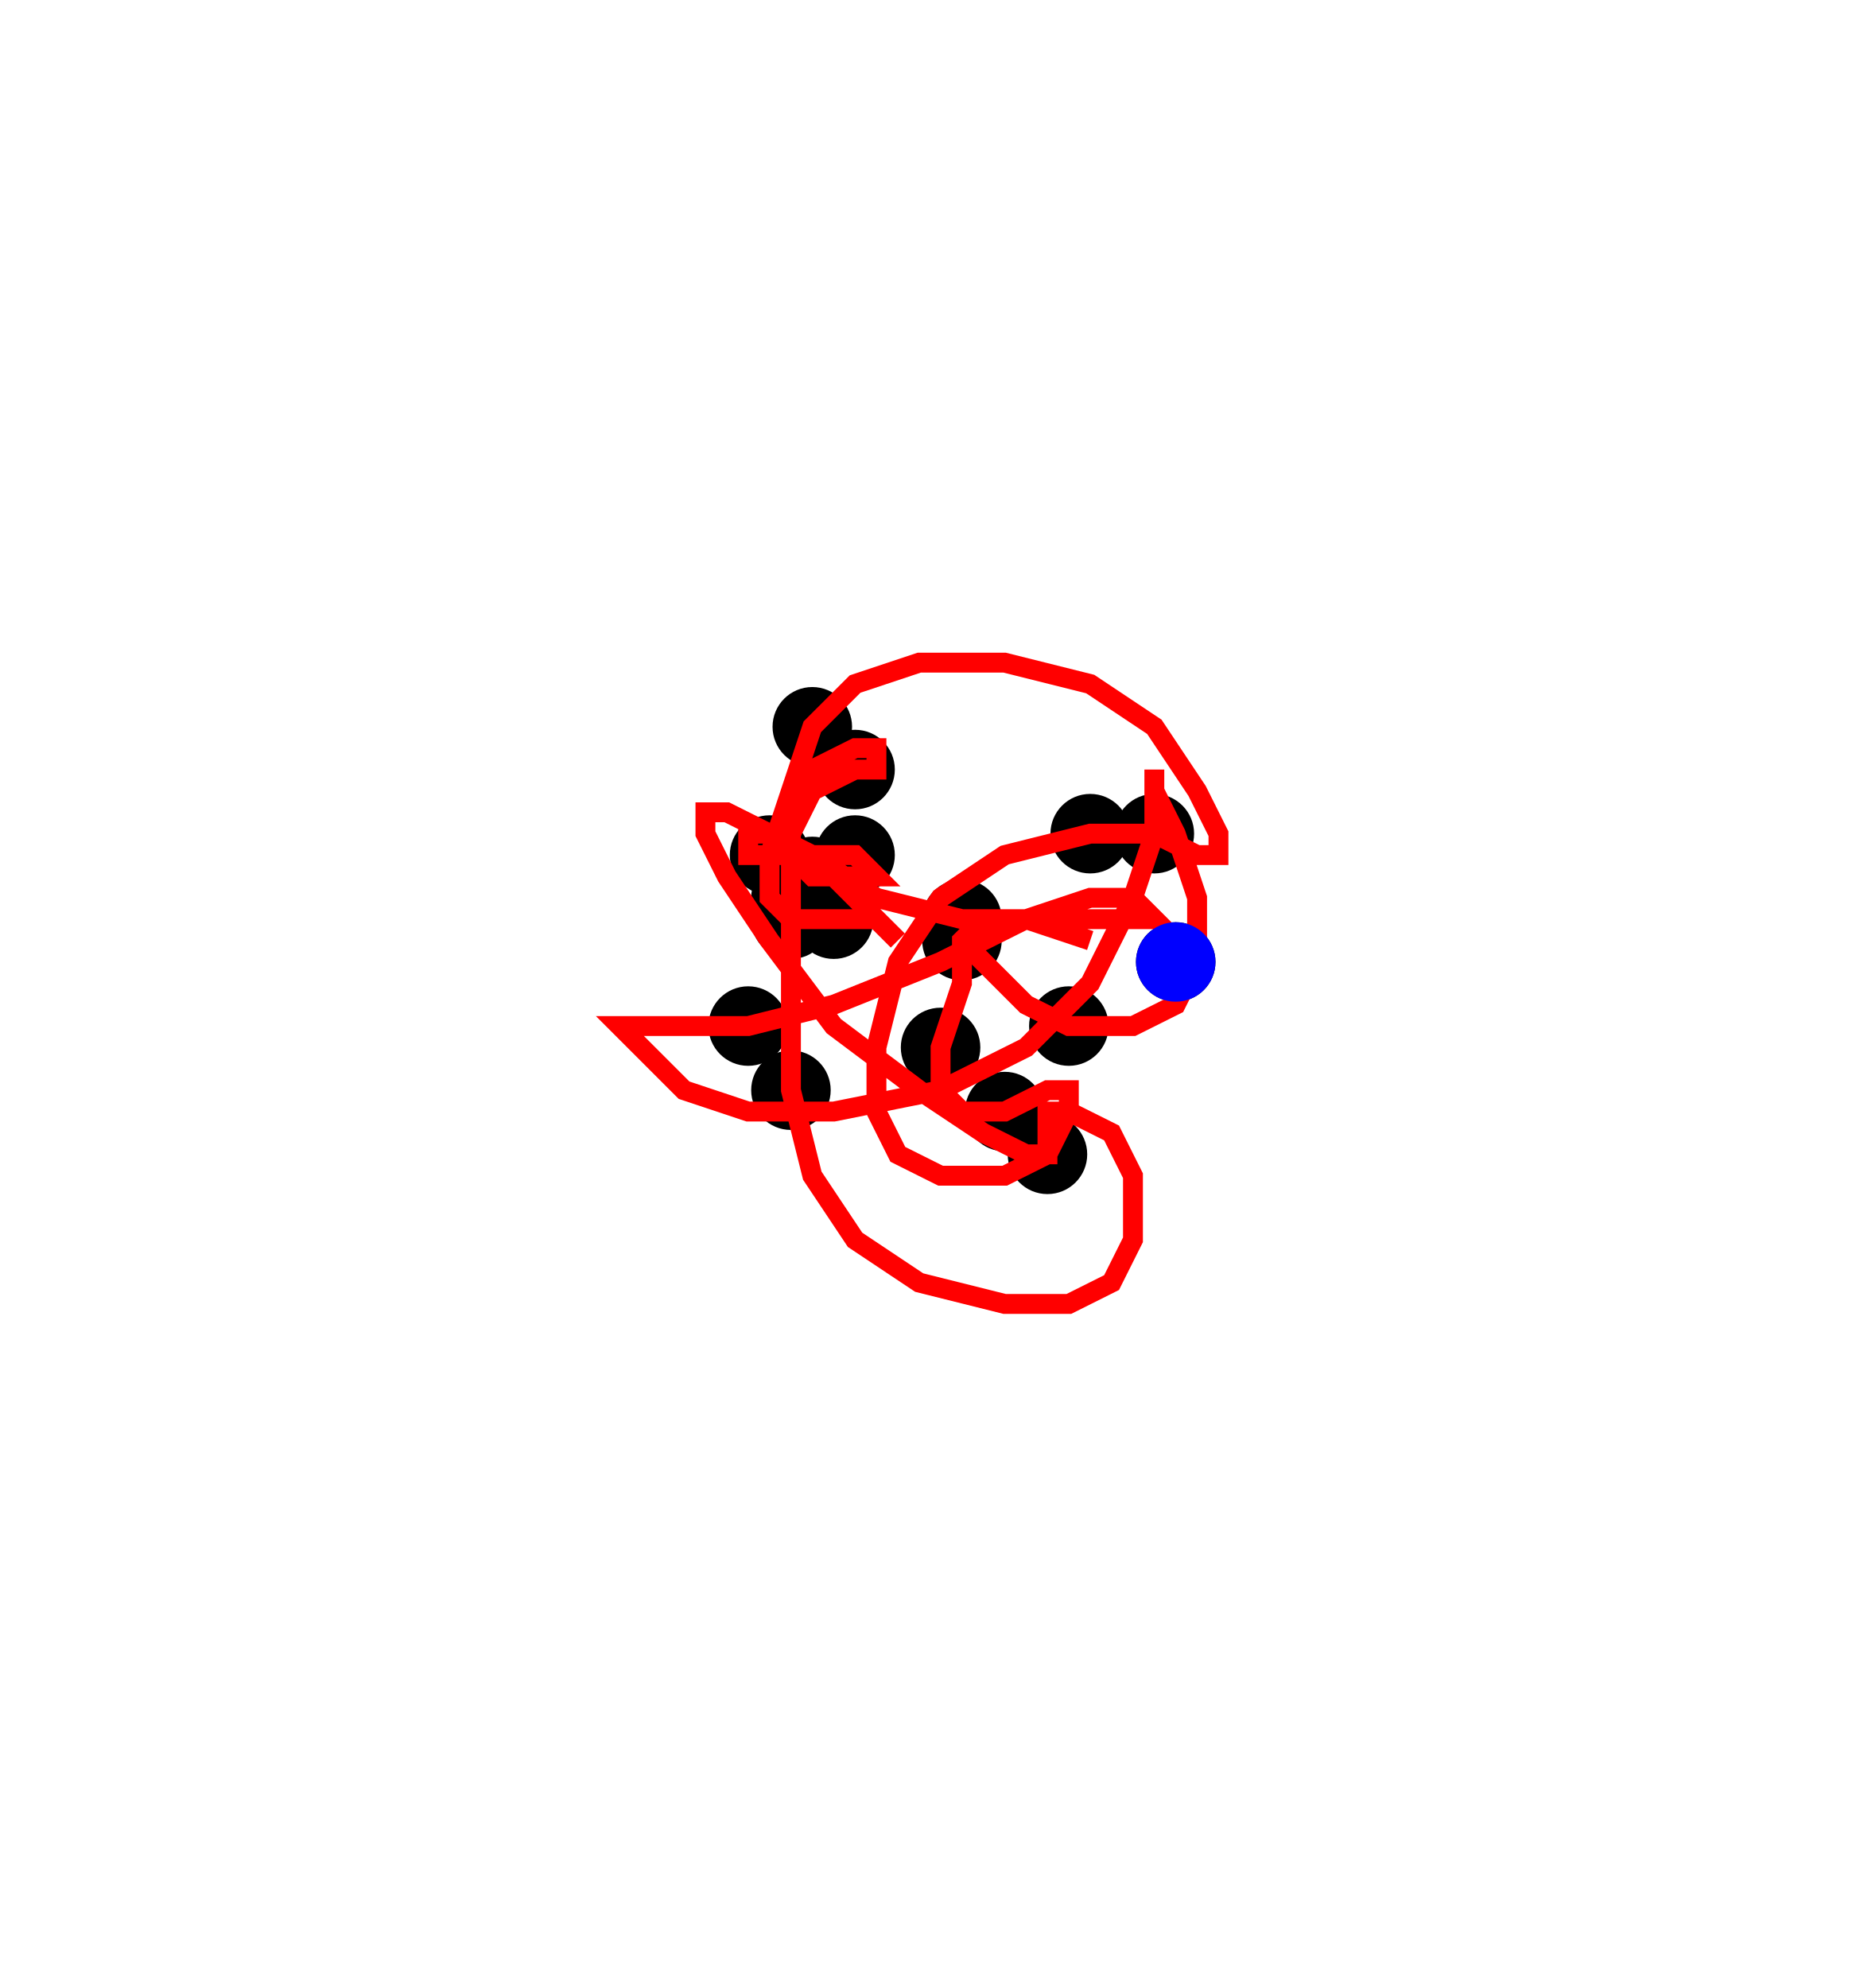
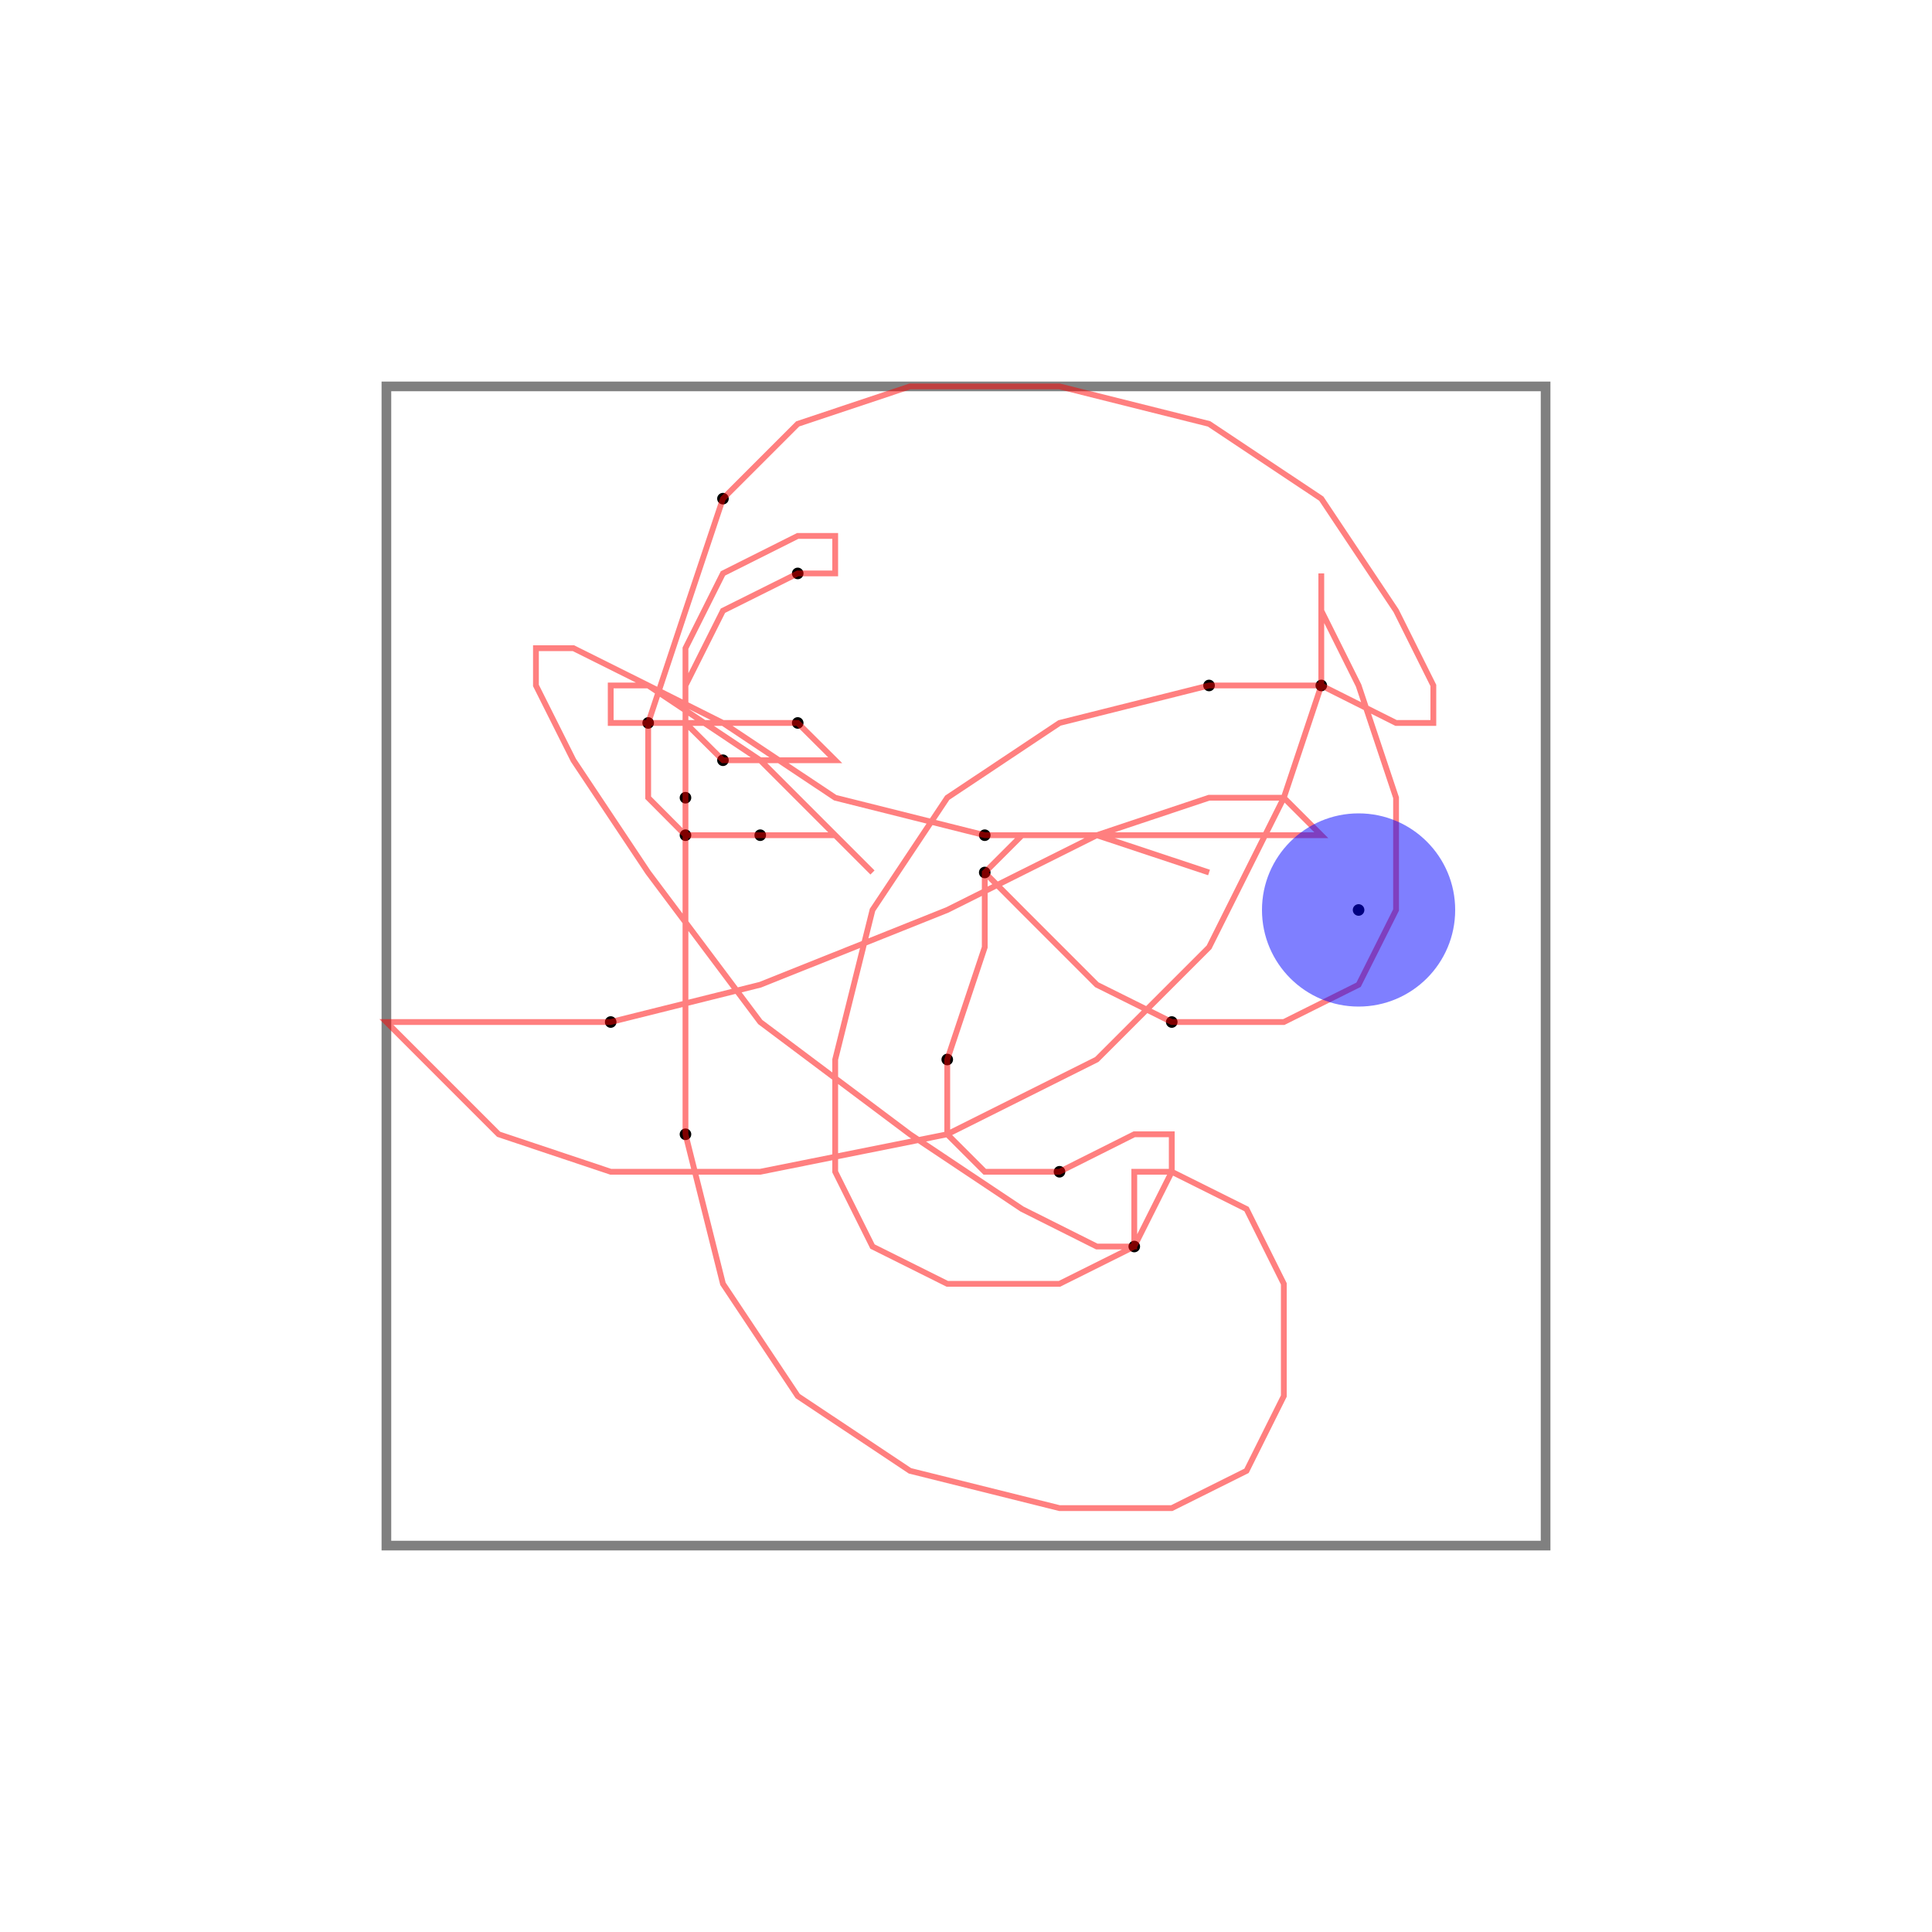
- <svg xmlns="http://www.w3.org/2000/svg" width="87" height="93">
-   <circle cx="37" cy="51" r="1.86" fill="black" />
-   <circle cx="35" cy="48" r="1.86" fill="black" />
-   <circle cx="39" cy="43" r="1.86" fill="black" />
-   <circle cx="40" cy="36" r="1.86" fill="black" />
-   <circle cx="49" cy="54" r="1.86" fill="black" />
-   <circle cx="45" cy="43" r="1.86" fill="black" />
-   <circle cx="37" cy="43" r="1.86" fill="black" />
-   <circle cx="38" cy="34" r="1.86" fill="black" />
-   <circle cx="47" cy="52" r="1.86" fill="black" />
-   <circle cx="55" cy="45" r="1.86" fill="black" />
-   <circle cx="50" cy="48" r="1.86" fill="black" />
-   <circle cx="37" cy="42" r="1.86" fill="black" />
-   <circle cx="44" cy="49" r="1.86" fill="black" />
-   <circle cx="51" cy="39" r="1.86" fill="black" />
-   <circle cx="38" cy="41" r="1.86" fill="black" />
-   <circle cx="40" cy="40" r="1.86" fill="black" />
-   <circle cx="54" cy="39" r="1.86" fill="black" />
-   <circle cx="45" cy="44" r="1.86" fill="black" />
-   <circle cx="36" cy="40" r="1.86" fill="black" />
-   <polyline points="45,44 46,45 48,47 50,48 53,48 55,47 56,45 56,42 55,39 54,37 54,36 54,36 54,37 54,39 53,42 51,46 48,49 44,51 39,52 35,52 32,51 30,49 29,48 29,48 30,48 32,48 35,48 39,47 44,45 48,43 51,42 53,42 54,43 54,43 53,43 51,43 48,43 45,43 41,42 38,40 36,39 35,39 35,40 36,40 38,40 40,40 41,41 41,41 40,41 38,41 37,40 37,38 38,36 40,35 41,35 41,36 40,36 38,37 37,39 37,42 37,46 37,51 38,55 40,58 43,60 47,61 50,61 52,60 53,58 53,55 52,53 50,52 49,52 49,53 49,54 48,54 46,53 43,51 39,48 36,44 34,41 33,39 33,38 34,38 36,39 39,41 41,43 42,44 42,44 41,43 39,43 37,43 36,42 36,40 37,37 38,34 40,32 43,31 47,31 51,32 54,34 56,37 57,39 57,40 56,40 54,39 51,39 47,40 44,42 42,45 41,49 41,52 42,54 44,55 47,55 49,54 50,52 50,51 49,51 47,52 45,52 44,51 44,49 45,46 45,44 46,43 48,43 51,44" fill="none" stroke="red" stroke-width="0.93" />
-   <circle cx="55" cy="45" r="1.86" fill="blue" />
+ <svg xmlns="http://www.w3.org/2000/svg" width="1000" height="1000">
+   <rect x="200" y="200" width="600" height="600" fill="none" stroke="gray" stroke-width="5" />
+   <circle cx="354.8" cy="587.1" r="3" fill="black" />
+   <circle cx="316.1" cy="529.0" r="3" fill="black" />
+   <circle cx="393.5" cy="432.3" r="3" fill="black" />
+   <circle cx="412.9" cy="296.8" r="3" fill="black" />
+   <circle cx="587.1" cy="645.2" r="3" fill="black" />
+   <circle cx="509.7" cy="432.3" r="3" fill="black" />
+   <circle cx="354.8" cy="432.3" r="3" fill="black" />
+   <circle cx="374.2" cy="258.1" r="3" fill="black" />
+   <circle cx="548.4" cy="606.5" r="3" fill="black" />
+   <circle cx="703.2" cy="471.0" r="3" fill="black" />
+   <circle cx="606.5" cy="529.0" r="3" fill="black" />
+   <circle cx="354.8" cy="412.9" r="3" fill="black" />
+   <circle cx="490.3" cy="548.4" r="3" fill="black" />
+   <circle cx="625.8" cy="354.8" r="3" fill="black" />
+   <circle cx="374.2" cy="393.5" r="3" fill="black" />
+   <circle cx="412.9" cy="374.2" r="3" fill="black" />
+   <circle cx="683.9" cy="354.8" r="3" fill="black" />
+   <circle cx="509.7" cy="451.6" r="3" fill="black" />
+   <circle cx="335.5" cy="374.2" r="3" fill="black" />
+   <polyline points="509.7,451.6 529.0,471.0 567.7,509.7 606.5,529.0 664.5,529.0 703.2,509.7 722.6,471.0 722.6,412.9 703.2,354.8 683.9,316.1 683.9,296.8 683.9,296.8 683.9,316.1 683.9,354.8 664.5,412.9 625.8,490.3 567.7,548.4 490.3,587.1 393.5,606.5 316.1,606.5 258.1,587.1 219.4,548.4 200.0,529.0 200.0,529.0 219.4,529.0 258.1,529.0 316.1,529.0 393.5,509.7 490.3,471.0 567.7,432.3 625.8,412.9 664.5,412.9 683.9,432.3 683.9,432.3 664.5,432.3 625.8,432.3 567.7,432.3 509.7,432.3 432.3,412.9 374.2,374.2 335.5,354.8 316.1,354.8 316.1,374.2 335.5,374.2 374.2,374.2 412.9,374.2 432.3,393.5 432.3,393.5 412.9,393.5 374.2,393.5 354.8,374.2 354.8,335.5 374.2,296.8 412.9,277.4 432.3,277.4 432.3,296.8 412.9,296.8 374.2,316.1 354.8,354.8 354.8,412.9 354.8,490.3 354.8,587.1 374.2,664.5 412.9,722.6 471.0,761.3 548.4,780.6 606.5,780.6 645.2,761.3 664.5,722.6 664.5,664.5 645.2,625.8 606.5,606.5 587.1,606.5 587.1,625.8 587.1,645.2 567.7,645.2 529.0,625.8 471.0,587.1 393.5,529.0 335.5,451.6 296.8,393.5 277.4,354.8 277.4,335.5 296.8,335.5 335.5,354.8 393.5,393.5 432.3,432.3 451.6,451.6 451.6,451.6 432.3,432.3 393.5,432.3 354.8,432.3 335.5,412.9 335.5,374.2 354.8,316.1 374.2,258.1 412.9,219.4 471.0,200.0 548.4,200.0 625.8,219.4 683.9,258.1 722.6,316.1 741.9,354.8 741.9,374.2 722.6,374.2 683.9,354.8 625.8,354.8 548.4,374.2 490.3,412.9 451.6,471.0 432.3,548.4 432.3,606.5 451.6,645.2 490.3,664.5 548.4,664.5 587.1,645.2 606.5,606.5 606.5,587.1 587.1,587.1 548.4,606.5 509.7,606.5 490.3,587.1 490.3,548.4 509.7,490.3 509.7,451.6 529.0,432.3 567.7,432.3 625.8,451.6" fill="none" stroke="red" stroke-width="3" stroke-opacity="0.5" />
+   <circle cx="703.2" cy="471.0" r="50" fill="blue" fill-opacity="0.5" />
</svg>
